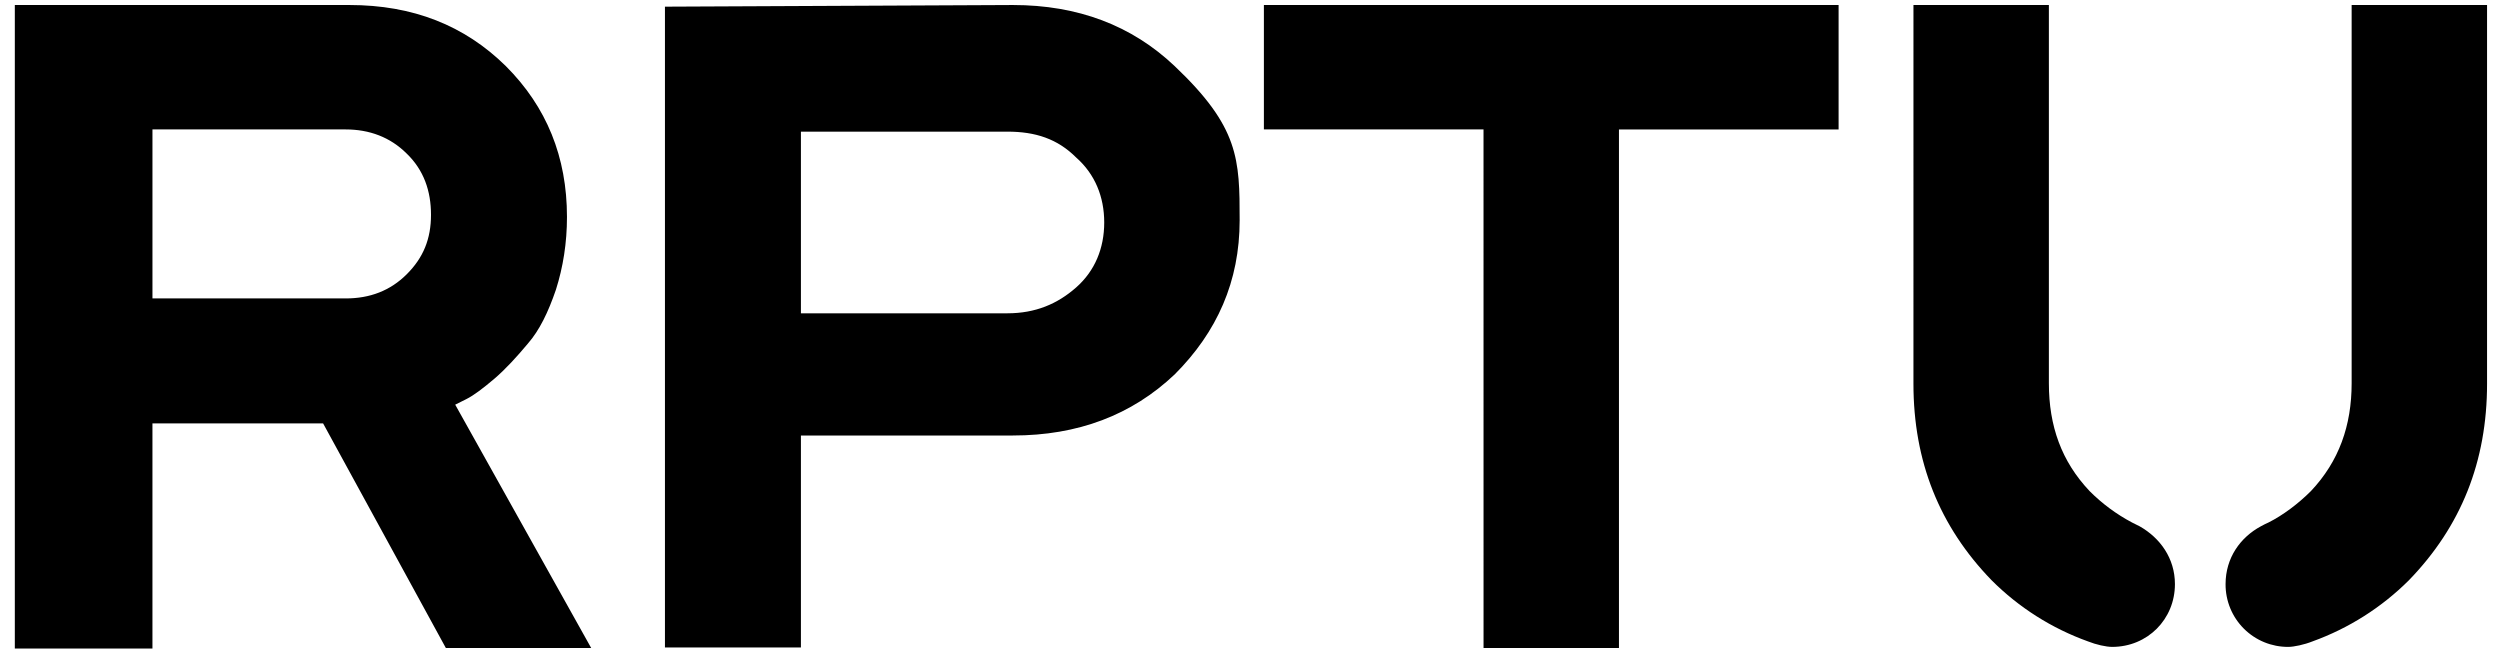
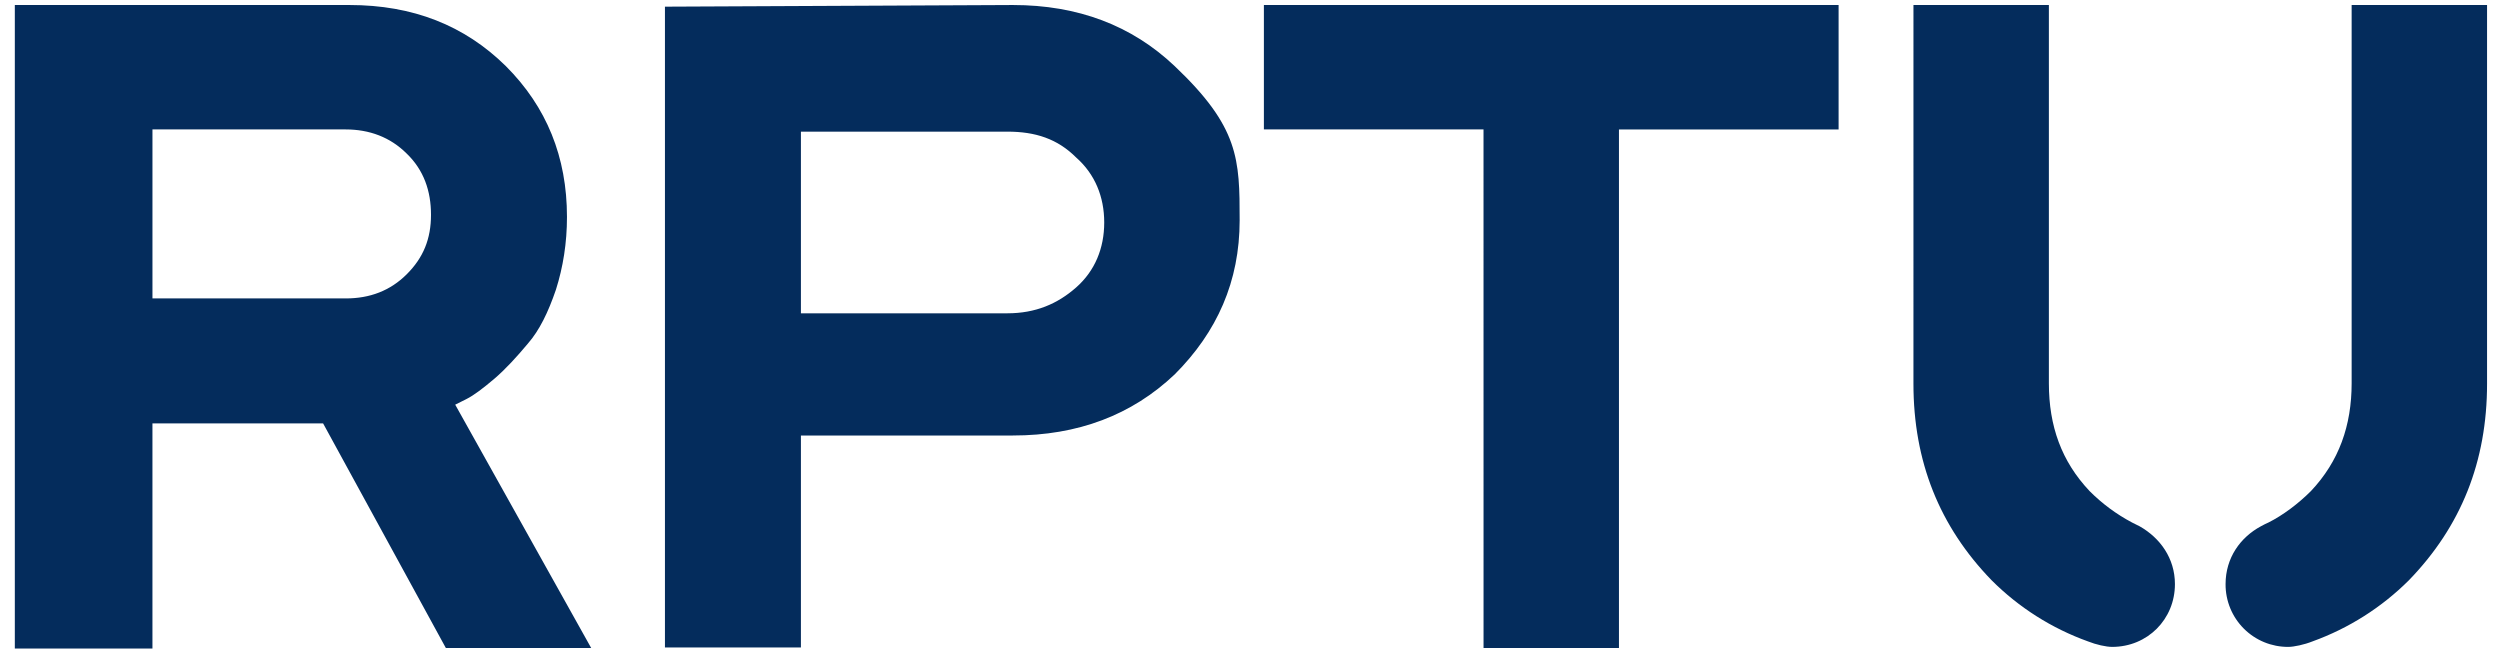
- <svg xmlns="http://www.w3.org/2000/svg" xml:space="preserve" width="180" height="47">
+ <svg xmlns="http://www.w3.org/2000/svg" fill="#042c5c" xml:space="preserve" width="180" height="47">
  <path d="M1.067.361h24.098c4.558 0 8.284 1.467 11.257 4.4 2.933 2.933 4.4 6.54 4.4 10.86 0 1.863-.278 3.607-.794 5.232-.554 1.625-1.189 2.933-2.02 3.884-.794.951-1.626 1.863-2.419 2.536s-1.466 1.19-2.021 1.467l-.793.396 9.79 17.519H32.101l-8.838-16.171H10.976v16.21H1.067zm28.22 10.702c-1.189-1.19-2.695-1.744-4.4-1.744H10.977v12.168h13.912c1.744 0 3.21-.555 4.4-1.744s1.743-2.537 1.743-4.28c0-1.705-.515-3.211-1.744-4.4M72.926.361q7.014 0 11.652 4.4c4.638 4.4 4.677 6.698 4.677 11.098s-1.625 8.045-4.677 11.097q-4.637 4.4-11.652 4.4h-15.26v15.26h-9.79V.48zM57.666 9.32v13.238h14.863c2.022 0 3.607-.674 4.955-1.863s2.02-2.814 2.02-4.677-.673-3.488-2.02-4.677c-1.348-1.347-2.933-1.863-4.955-1.863H57.666zM106.813 9.319H91V.36h41.379V9.32h-15.814v37.336h-9.75zM179.068 27.63V.361h-9.75v27.23c0 3.051-.912 5.628-2.933 7.768-.912.912-2.022 1.744-3.052 2.26-.238.118-.278.118-.555.277-1.466.792-2.537 2.259-2.537 4.161a4.49 4.49 0 0 0 4.519 4.519c.396 0 1.15-.159 1.744-.397a18.95 18.95 0 0 0 6.936-4.4c3.765-3.883 5.628-8.56 5.628-14.149M137.768 27.63c0 5.589 1.863 10.266 5.629 14.15a18.8 18.8 0 0 0 6.936 4.4c.594.237 1.308.396 1.744.396 2.536 0 4.518-1.982 4.518-4.519 0-1.863-1.07-3.329-2.537-4.161l-.555-.278a12.7 12.7 0 0 1-3.051-2.259c-2.022-2.14-2.933-4.677-2.933-7.768V.36h-9.75z" />
</svg>
